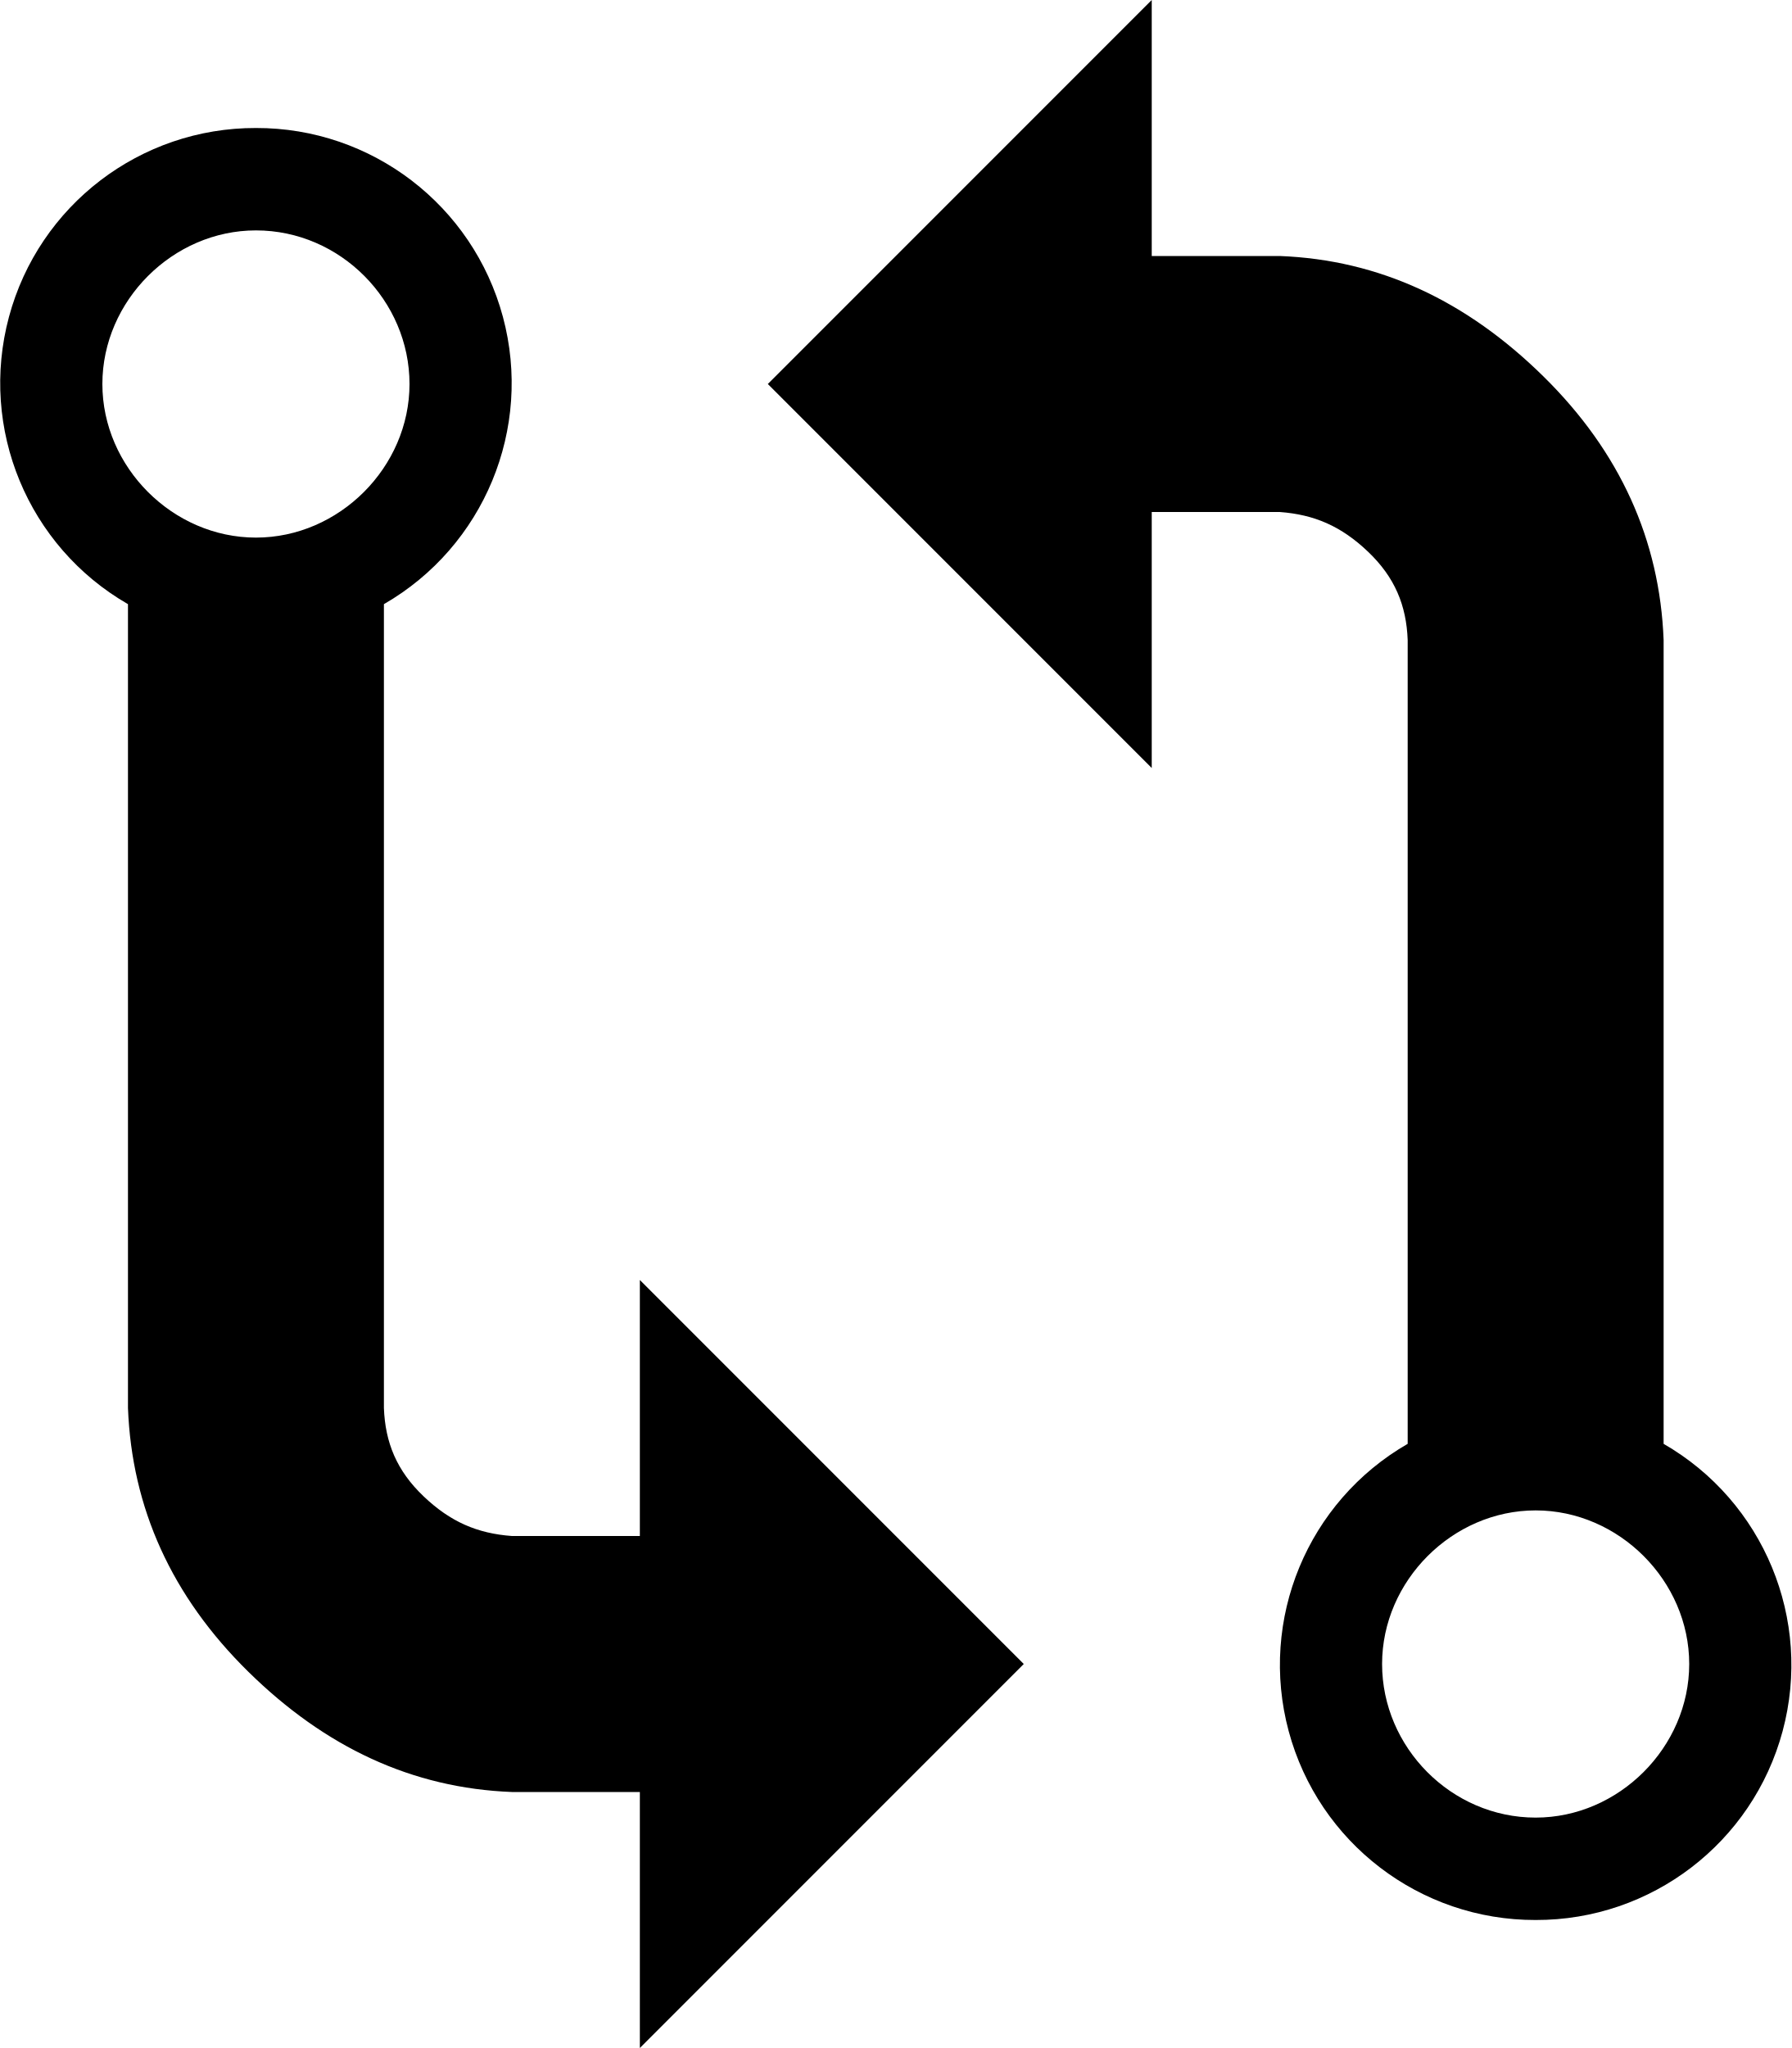
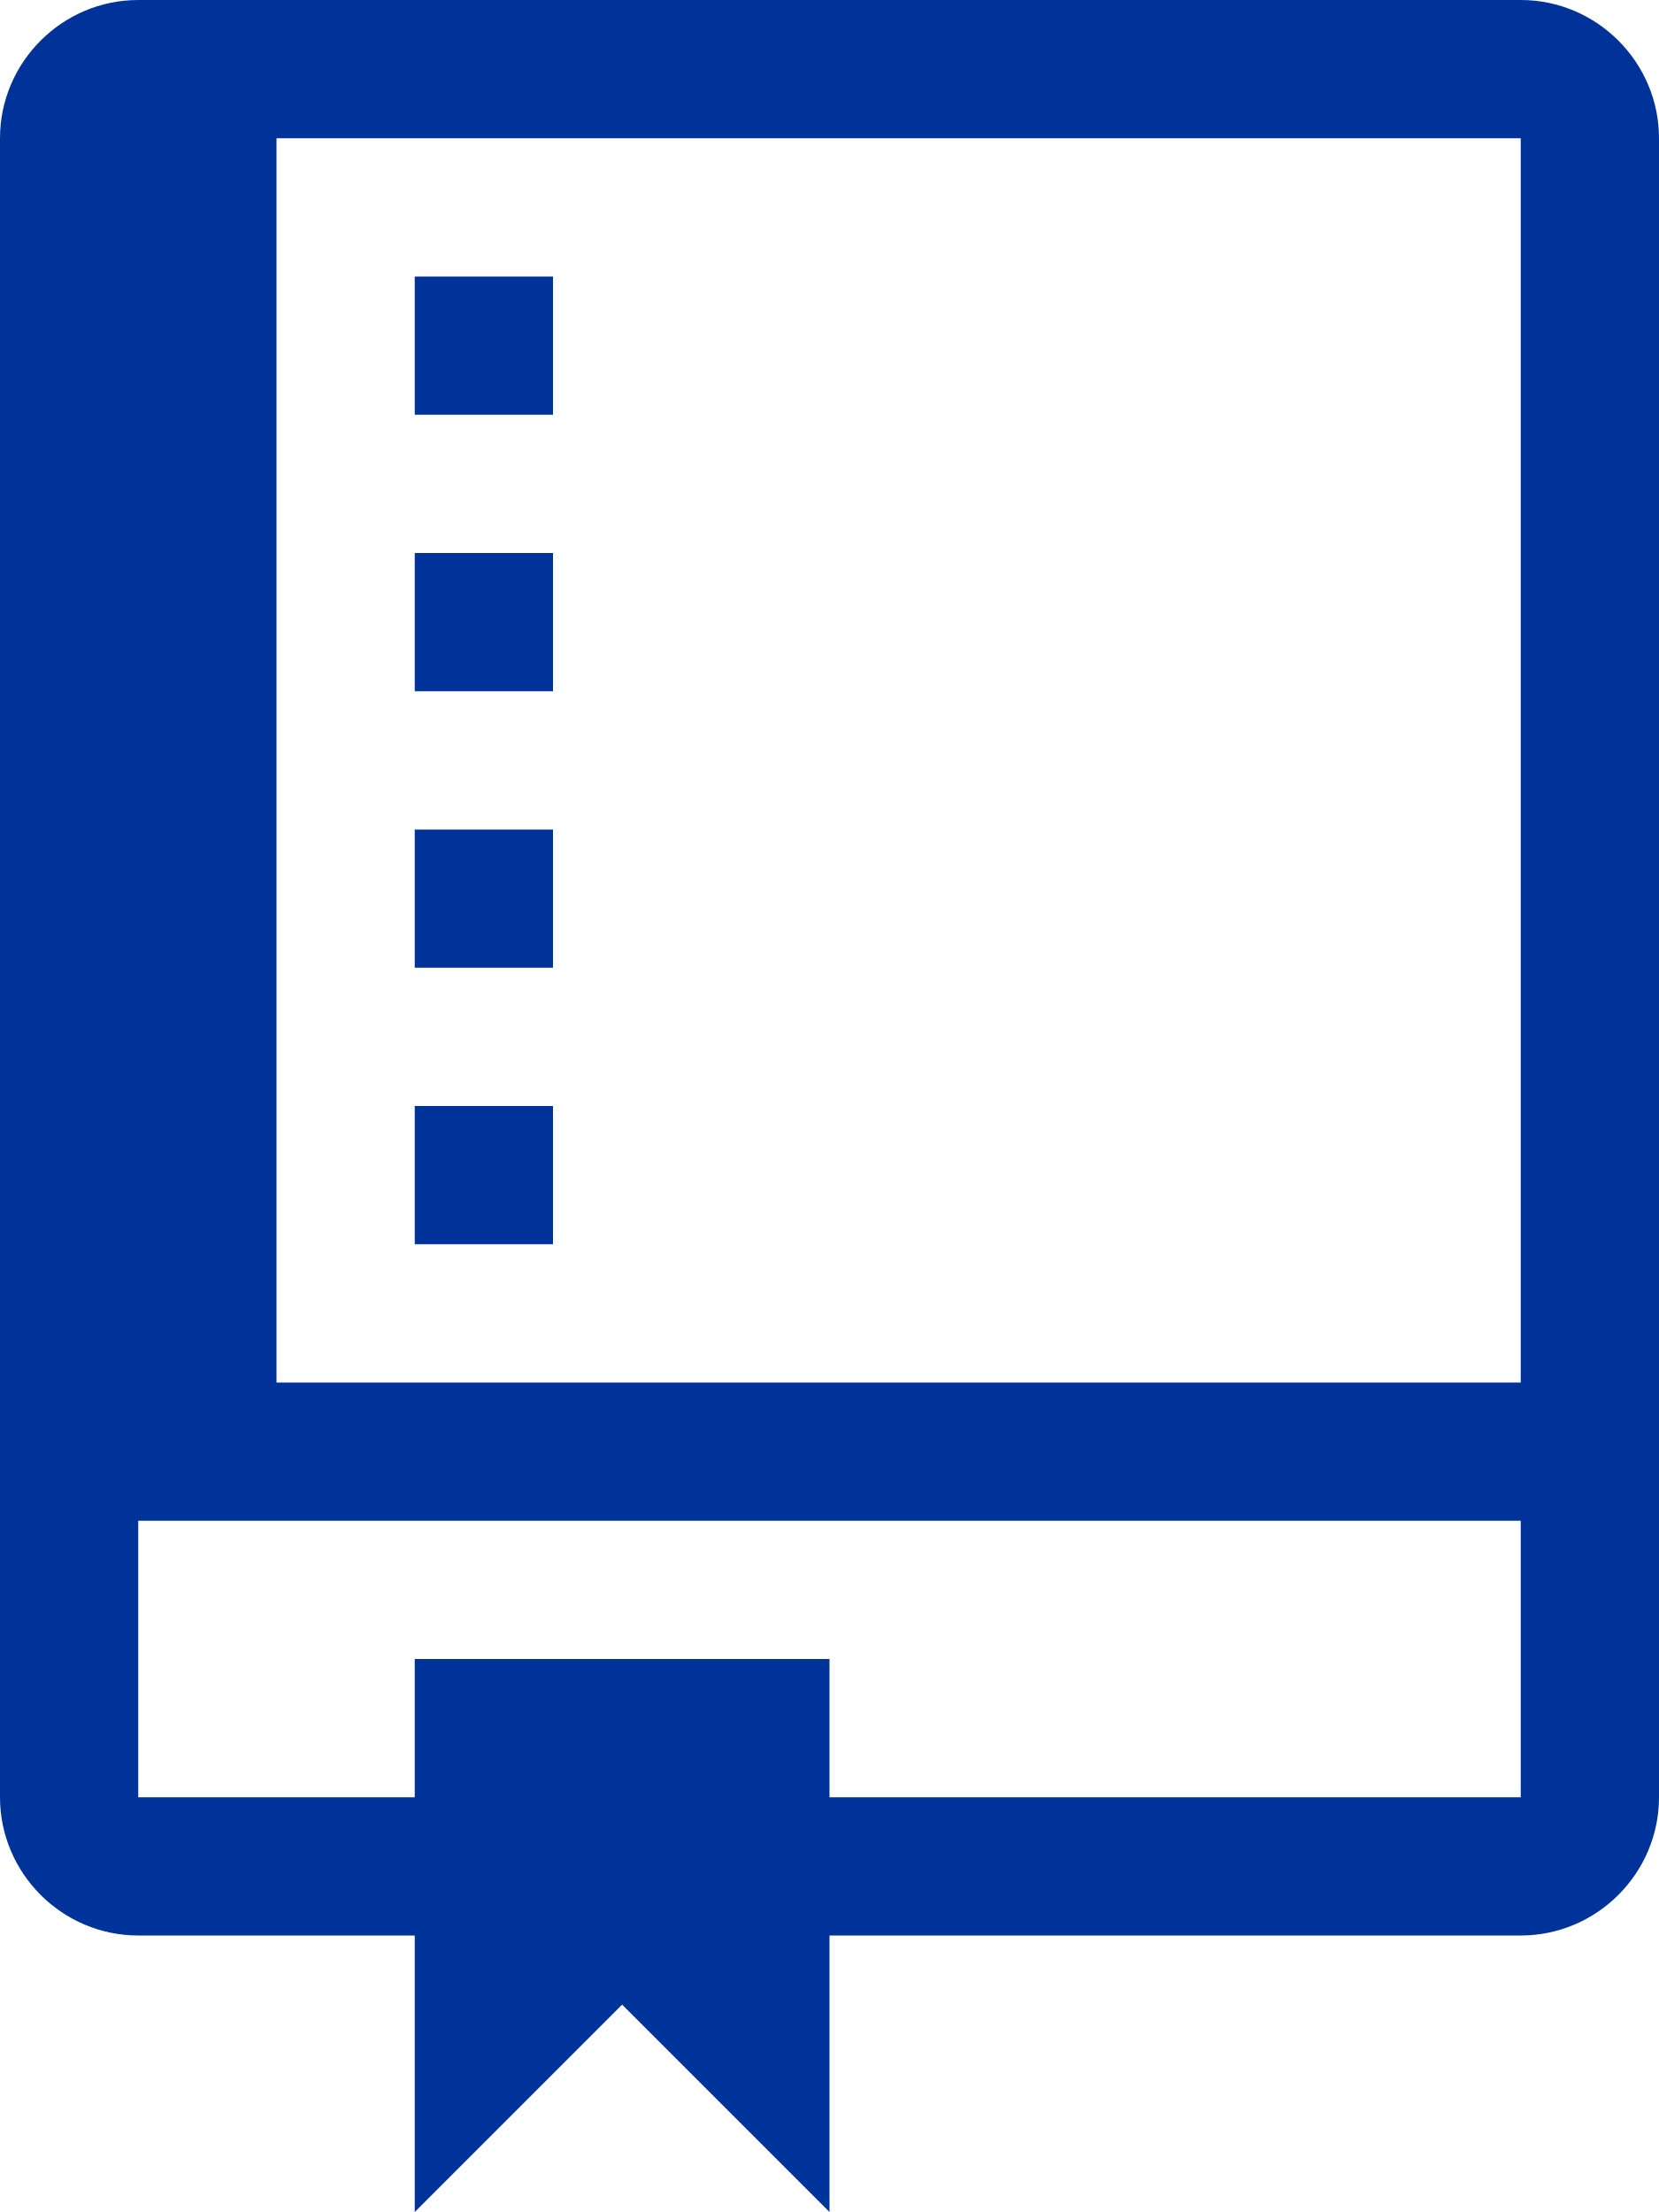
- <svg xmlns="http://www.w3.org/2000/svg" width="14" height="16" viewBox="0 0 14 16">
-   <path fill-rule="evenodd" d="M5 12H4c-.27-.02-.48-.11-.69-.31-.21-.2-.3-.42-.31-.69V4.72A1.993 1.993 0 0 0 2 1a1.993 1.993 0 0 0-1 3.72V11c.03.78.34 1.47.94 2.06.6.59 1.28.91 2.06.94h1v2l3-3-3-3v2zM2 1.8c.66 0 1.2.55 1.2 1.2 0 .65-.55 1.2-1.2 1.2C1.35 4.2.8 3.65.8 3c0-.65.55-1.2 1.2-1.2zm11 9.48V5c-.03-.78-.34-1.47-.94-2.06-.6-.59-1.28-.91-2.06-.94H9V0L6 3l3 3V4h1c.27.02.48.11.69.31.21.2.3.42.31.69v6.28A1.993 1.993 0 0 0 12 15a1.993 1.993 0 0 0 1-3.72zm-1 2.92c-.66 0-1.2-.55-1.2-1.2 0-.65.55-1.2 1.2-1.2.65 0 1.2.55 1.2 1.2 0 .65-.55 1.2-1.2 1.2z" />
+ <svg xmlns="http://www.w3.org/2000/svg" width="12" height="16" viewBox="0 0 12 16">
+   <path fill="#003399" fill-rule="evenodd" d="M4 9H3V8h1v1zm0-3H3v1h1V6zm0-2H3v1h1V4zm0-2H3v1h1V2zm8-1v12c0 .55-.45 1-1 1H6v2l-1.5-1.5L3 16v-2H1c-.55 0-1-.45-1-1V1c0-.55.45-1 1-1h10c.55 0 1 .45 1 1zm-1 10H1v2h2v-1h3v1h5v-2zm0-10H2v9h9V1z" />
</svg>
